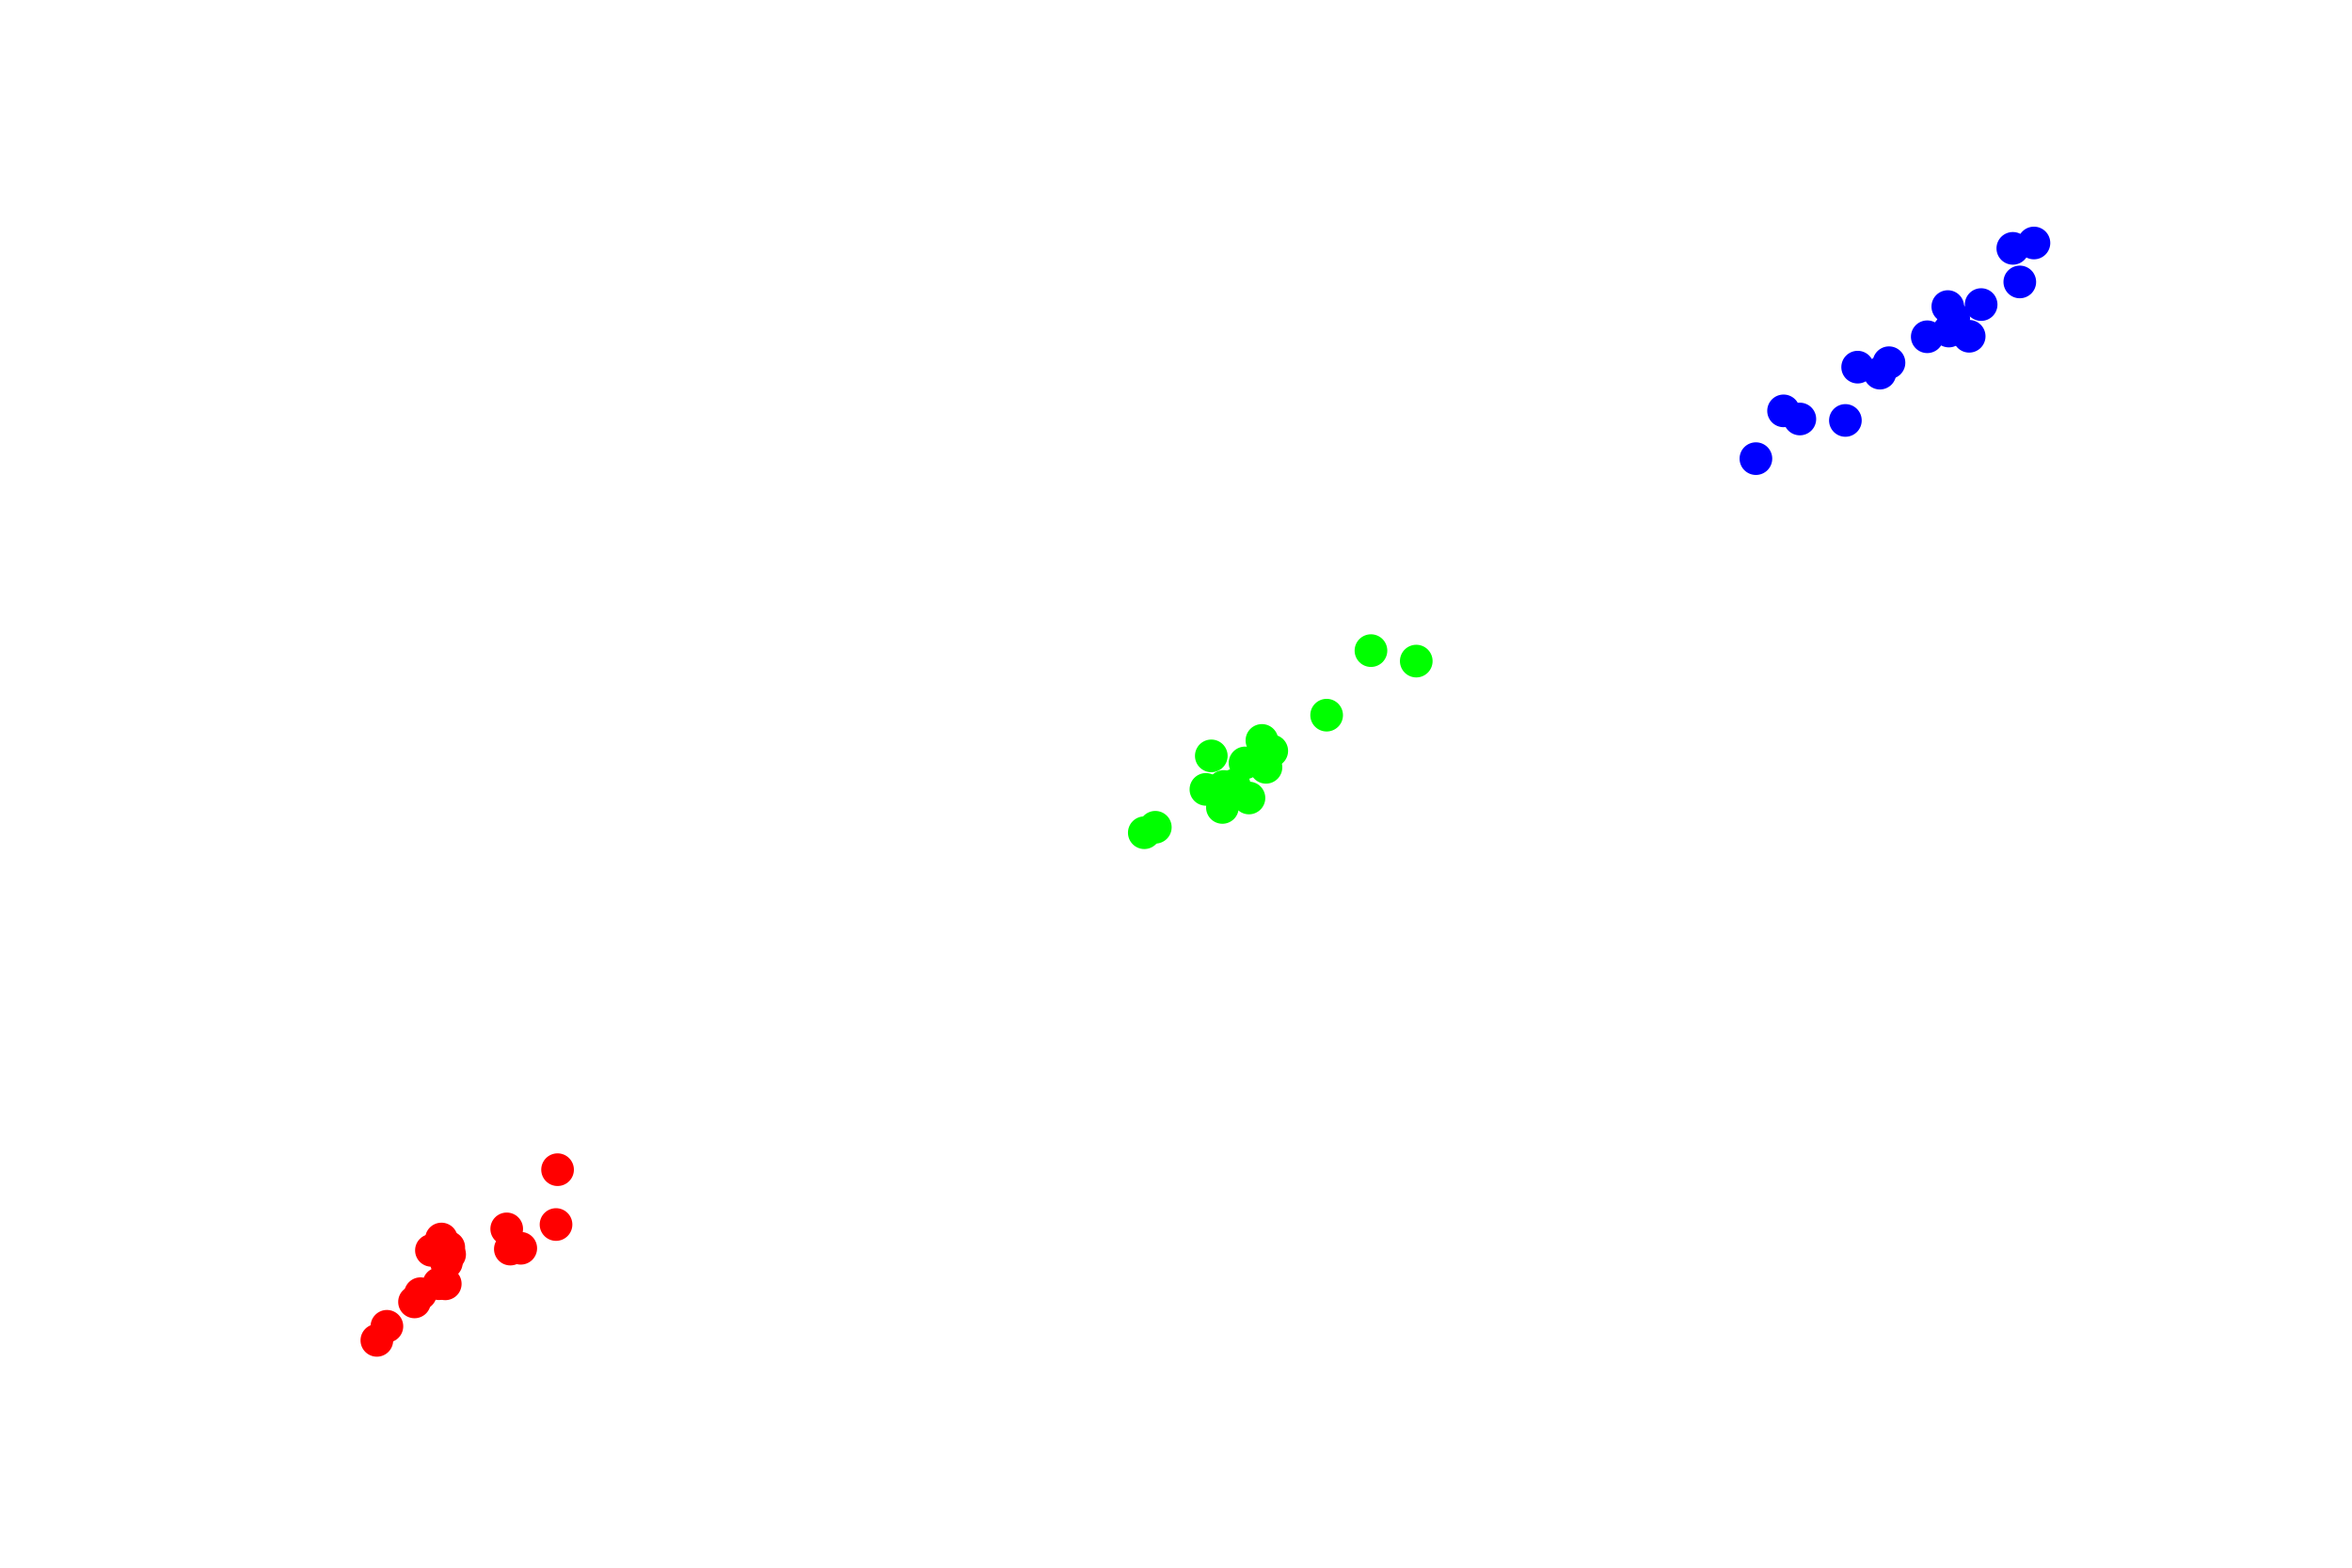
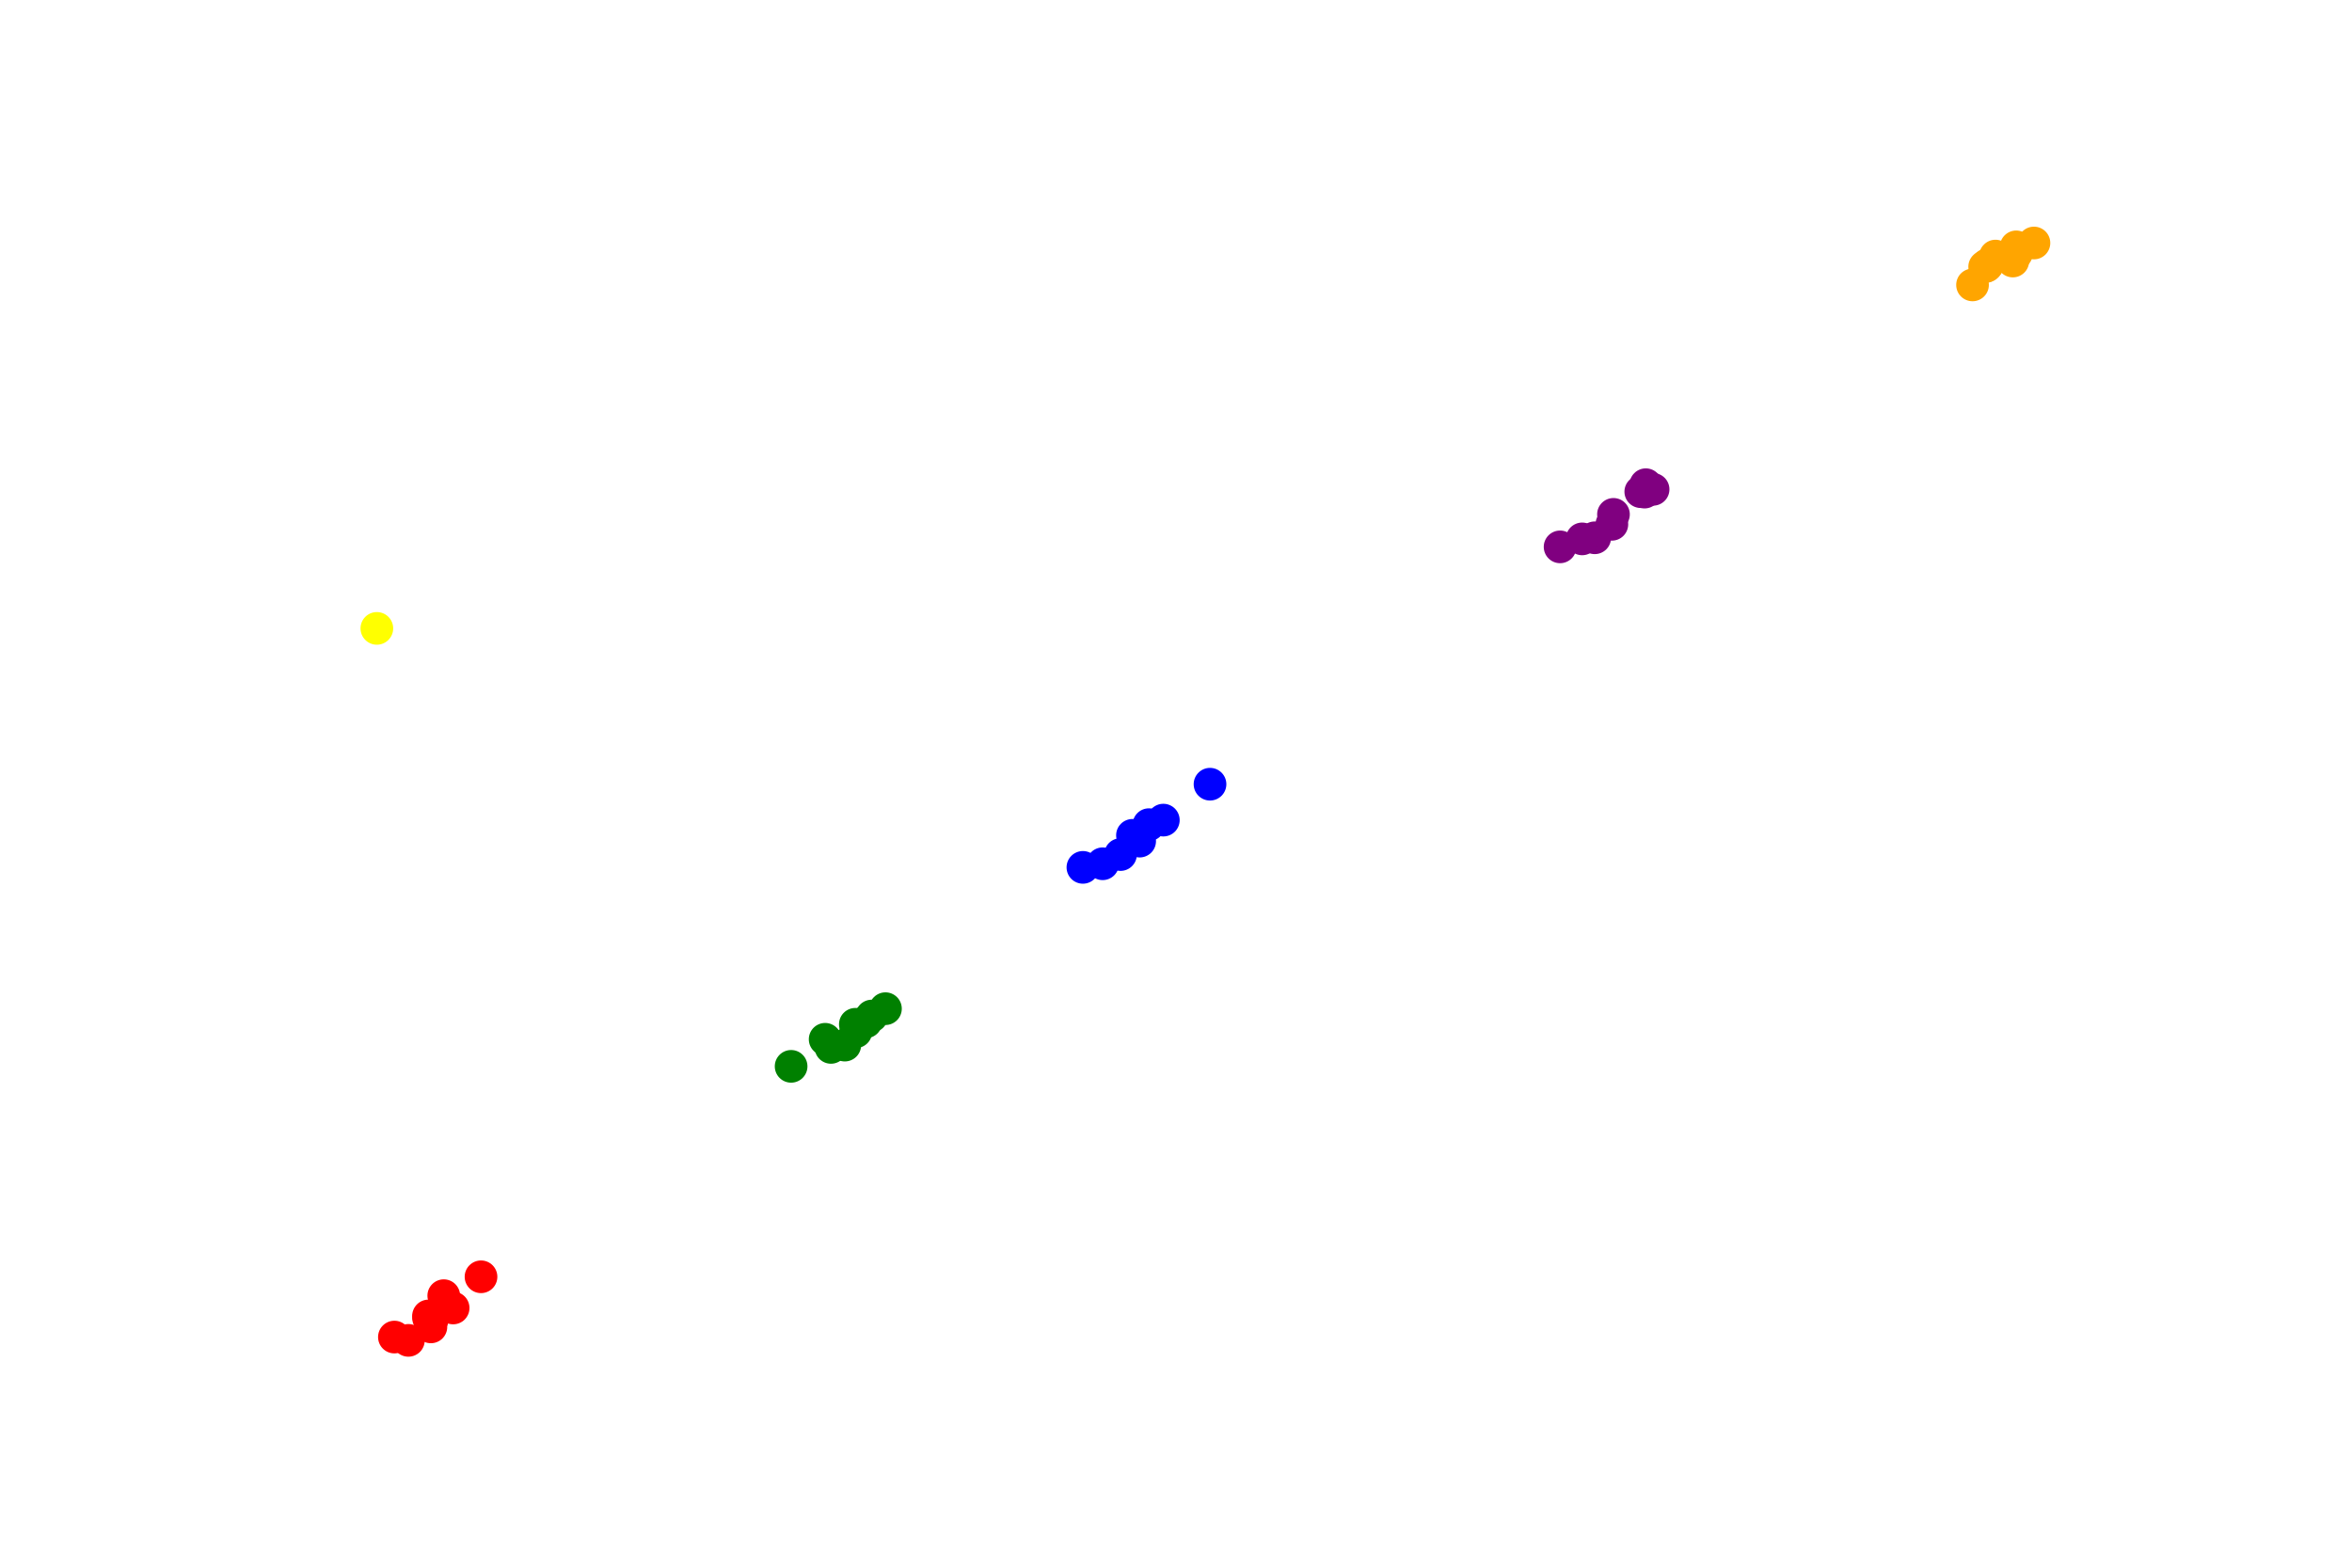
<svg xmlns="http://www.w3.org/2000/svg" xmlns:xlink="http://www.w3.org/1999/xlink" width="432pt" height="288pt" viewBox="0 0 432 288" version="1.1">
  <defs>
-     <path id="m3b4176faca" d="M 0 3  C 0.796 3 1.559 2.684 2.121 2.121  C 2.684 1.559 3 0.796 3 0  C 3 -0.796 2.684 -1.559 2.121 -2.121  C 1.559 -2.684 0.796 -3 0 -3  C -0.796 -3 -1.559 -2.684 -2.121 -2.121  C -2.684 -1.559 -3 -0.796 -3 0  C -3 0.796 -2.684 1.559 -2.121 2.121  C -1.559 2.684 -0.796 3 0 3  z" />
+     <path id="m25c27acaf8" d="M 0 3  C 0.796 3 1.559 2.684 2.121 2.121  C 2.684 1.559 3 0.796 3 0  C 3 -0.796 2.684 -1.559 2.121 -2.121  C 1.559 -2.684 0.796 -3 0 -3  C -0.796 -3 -1.559 -2.684 -2.121 -2.121  C -2.684 -1.559 -3 -0.796 -3 0  C -3 0.796 -2.684 1.559 -2.121 2.121  C -1.559 2.684 -0.796 3 0 3  z" />
  </defs>
  <g>
-     <use xlink:href="#m3b4176faca" x="80.62" y="235.831" style="fill: #ff0000;" />
-     <use xlink:href="#m3b4176faca" x="76.136" y="239.174" style="fill: #ff0000;" />
-     <use xlink:href="#m3b4176faca" x="71.064" y="243.654" style="fill: #ff0000;" />
-     <use xlink:href="#m3b4176faca" x="79.242" y="229.707" style="fill: #ff0000;" />
-     <use xlink:href="#m3b4176faca" x="77.233" y="237.662" style="fill: #ff0000;" />
-     <use xlink:href="#m3b4176faca" x="81.081" y="227.619" style="fill: #ff0000;" />
-     <use xlink:href="#m3b4176faca" x="102.41" y="214.884" style="fill: #ff0000;" />
-     <use xlink:href="#m3b4176faca" x="102.127" y="224.959" style="fill: #ff0000;" />
-     <use xlink:href="#m3b4176faca" x="81.784" y="235.854" style="fill: #ff0000;" />
-     <use xlink:href="#m3b4176faca" x="81.993" y="231.929" style="fill: #ff0000;" />
-     <use xlink:href="#m3b4176faca" x="95.65" y="229.32" style="fill: #ff0000;" />
-     <use xlink:href="#m3b4176faca" x="69.218" y="246.24" style="fill: #ff0000;" />
-     <use xlink:href="#m3b4176faca" x="82.585" y="230.445" style="fill: #ff0000;" />
-     <use xlink:href="#m3b4176faca" x="82.427" y="229.159" style="fill: #ff0000;" />
-     <use xlink:href="#m3b4176faca" x="93.737" y="229.472" style="fill: #ff0000;" />
-     <use xlink:href="#m3b4176faca" x="93.069" y="225.758" style="fill: #ff0000;" />
-     <use xlink:href="#m3b4176faca" x="231.781" y="136.023" style="fill: #00ff00;" />
-     <use xlink:href="#m3b4176faca" x="243.668" y="131.384" style="fill: #00ff00;" />
-     <use xlink:href="#m3b4176faca" x="222.483" y="138.863" style="fill: #00ff00;" />
-     <use xlink:href="#m3b4176faca" x="221.495" y="145.018" style="fill: #00ff00;" />
-     <use xlink:href="#m3b4176faca" x="251.809" y="119.526" style="fill: #00ff00;" />
-     <use xlink:href="#m3b4176faca" x="260.131" y="121.451" style="fill: #00ff00;" />
-     <use xlink:href="#m3b4176faca" x="233.588" y="137.946" style="fill: #00ff00;" />
-     <use xlink:href="#m3b4176faca" x="224.775" y="144.483" style="fill: #00ff00;" />
-     <use xlink:href="#m3b4176faca" x="225.333" y="145.289" style="fill: #00ff00;" />
-     <use xlink:href="#m3b4176faca" x="224.523" y="148.335" style="fill: #00ff00;" />
-     <use xlink:href="#m3b4176faca" x="228.683" y="140.157" style="fill: #00ff00;" />
-     <use xlink:href="#m3b4176faca" x="229.401" y="146.6" style="fill: #00ff00;" />
-     <use xlink:href="#m3b4176faca" x="210.177" y="152.979" style="fill: #00ff00;" />
-     <use xlink:href="#m3b4176faca" x="232.526" y="140.964" style="fill: #00ff00;" />
-     <use xlink:href="#m3b4176faca" x="226.692" y="144.243" style="fill: #00ff00;" />
-     <use xlink:href="#m3b4176faca" x="212.2" y="151.978" style="fill: #00ff00;" />
-     <use xlink:href="#m3b4176faca" x="357.761" y="56.321" style="fill: #0000ff;" />
-     <use xlink:href="#m3b4176faca" x="322.514" y="84.258" style="fill: #0000ff;" />
-     <use xlink:href="#m3b4176faca" x="346.957" y="66.634" style="fill: #0000ff;" />
-     <use xlink:href="#m3b4176faca" x="363.882" y="55.953" style="fill: #0000ff;" />
-     <use xlink:href="#m3b4176faca" x="345.288" y="68.551" style="fill: #0000ff;" />
-     <use xlink:href="#m3b4176faca" x="338.949" y="77.24" style="fill: #0000ff;" />
-     <use xlink:href="#m3b4176faca" x="341.202" y="67.449" style="fill: #0000ff;" />
-     <use xlink:href="#m3b4176faca" x="361.686" y="61.777" style="fill: #0000ff;" />
-     <use xlink:href="#m3b4176faca" x="353.985" y="61.866" style="fill: #0000ff;" />
-     <use xlink:href="#m3b4176faca" x="370.983" y="51.795" style="fill: #0000ff;" />
-     <use xlink:href="#m3b4176faca" x="327.593" y="75.48" style="fill: #0000ff;" />
-     <use xlink:href="#m3b4176faca" x="373.582" y="44.64" style="fill: #0000ff;" />
-     <use xlink:href="#m3b4176faca" x="358.844" y="58.437" style="fill: #0000ff;" />
-     <use xlink:href="#m3b4176faca" x="369.701" y="45.625" style="fill: #0000ff;" />
-     <use xlink:href="#m3b4176faca" x="357.955" y="60.817" style="fill: #0000ff;" />
-     <use xlink:href="#m3b4176faca" x="330.583" y="76.975" style="fill: #0000ff;" />
+     <use xlink:href="#m25c27acaf8" x="72.441" y="245.632" style="fill: red;" />
+     <use xlink:href="#m25c27acaf8" x="83.23" y="240.29" style="fill: red;" />
+     <use xlink:href="#m25c27acaf8" x="78.728" y="242.164" style="fill: red;" />
+     <use xlink:href="#m25c27acaf8" x="81.508" y="238.029" style="fill: red;" />
+     <use xlink:href="#m25c27acaf8" x="78.706" y="241.753" style="fill: red;" />
+     <use xlink:href="#m25c27acaf8" x="75.011" y="246.24" style="fill: red;" />
+     <use xlink:href="#m25c27acaf8" x="79.436" y="242.265" style="fill: red;" />
+     <use xlink:href="#m25c27acaf8" x="79.145" y="243.764" style="fill: red;" />
+     <use xlink:href="#m25c27acaf8" x="88.35" y="234.559" style="fill: red;" />
+     <use xlink:href="#m25c27acaf8" x="152.628" y="192.419" style="fill: green;" />
+     <use xlink:href="#m25c27acaf8" x="160.112" y="186.657" style="fill: green;" />
+     <use xlink:href="#m25c27acaf8" x="157.195" y="189.538" style="fill: green;" />
+     <use xlink:href="#m25c27acaf8" x="155.169" y="191.998" style="fill: green;" />
+     <use xlink:href="#m25c27acaf8" x="157.102" y="188.173" style="fill: green;" />
+     <use xlink:href="#m25c27acaf8" x="159.05" y="187.724" style="fill: green;" />
+     <use xlink:href="#m25c27acaf8" x="145.307" y="195.899" style="fill: green;" />
+     <use xlink:href="#m25c27acaf8" x="151.558" y="190.928" style="fill: green;" />
+     <use xlink:href="#m25c27acaf8" x="162.635" y="185.304" style="fill: green;" />
+     <use xlink:href="#m25c27acaf8" x="198.901" y="159.345" style="fill: blue;" />
+     <use xlink:href="#m25c27acaf8" x="209.268" y="153.325" style="fill: blue;" />
+     <use xlink:href="#m25c27acaf8" x="213.674" y="150.664" style="fill: blue;" />
+     <use xlink:href="#m25c27acaf8" x="208.003" y="153.458" style="fill: blue;" />
+     <use xlink:href="#m25c27acaf8" x="205.807" y="156.992" style="fill: blue;" />
+     <use xlink:href="#m25c27acaf8" x="202.53" y="158.683" style="fill: blue;" />
+     <use xlink:href="#m25c27acaf8" x="211.028" y="151.497" style="fill: blue;" />
+     <use xlink:href="#m25c27acaf8" x="209.325" y="154.523" style="fill: blue;" />
+     <use xlink:href="#m25c27acaf8" x="222.248" y="144.067" style="fill: blue;" />
+     <use xlink:href="#m25c27acaf8" x="296.352" y="94.495" style="fill: purple;" />
+     <use xlink:href="#m25c27acaf8" x="302.066" y="90.403" style="fill: purple;" />
+     <use xlink:href="#m25c27acaf8" x="301.367" y="90.325" style="fill: purple;" />
+     <use xlink:href="#m25c27acaf8" x="296.056" y="96.322" style="fill: purple;" />
+     <use xlink:href="#m25c27acaf8" x="303.629" y="89.897" style="fill: purple;" />
+     <use xlink:href="#m25c27acaf8" x="286.546" y="100.466" style="fill: purple;" />
+     <use xlink:href="#m25c27acaf8" x="302.292" y="89.044" style="fill: purple;" />
+     <use xlink:href="#m25c27acaf8" x="292.911" y="98.797" style="fill: purple;" />
+     <use xlink:href="#m25c27acaf8" x="290.603" y="98.999" style="fill: purple;" />
+     <use xlink:href="#m25c27acaf8" x="365.074" y="48.601" style="fill: orange;" />
+     <use xlink:href="#m25c27acaf8" x="364.531" y="49.01" style="fill: orange;" />
+     <use xlink:href="#m25c27acaf8" x="370.38" y="46.525" style="fill: orange;" />
+     <use xlink:href="#m25c27acaf8" x="366.516" y="47.044" style="fill: orange;" />
+     <use xlink:href="#m25c27acaf8" x="369.7" y="47.955" style="fill: orange;" />
+     <use xlink:href="#m25c27acaf8" x="373.582" y="44.64" style="fill: orange;" />
+     <use xlink:href="#m25c27acaf8" x="370.323" y="45.35" style="fill: orange;" />
+     <use xlink:href="#m25c27acaf8" x="362.301" y="52.343" style="fill: orange;" />
+     <use xlink:href="#m25c27acaf8" x="364.854" y="48.895" style="fill: orange;" />
+     <use xlink:href="#m25c27acaf8" x="69.218" y="115.442" style="fill: yellow;" />
  </g>
</svg>
